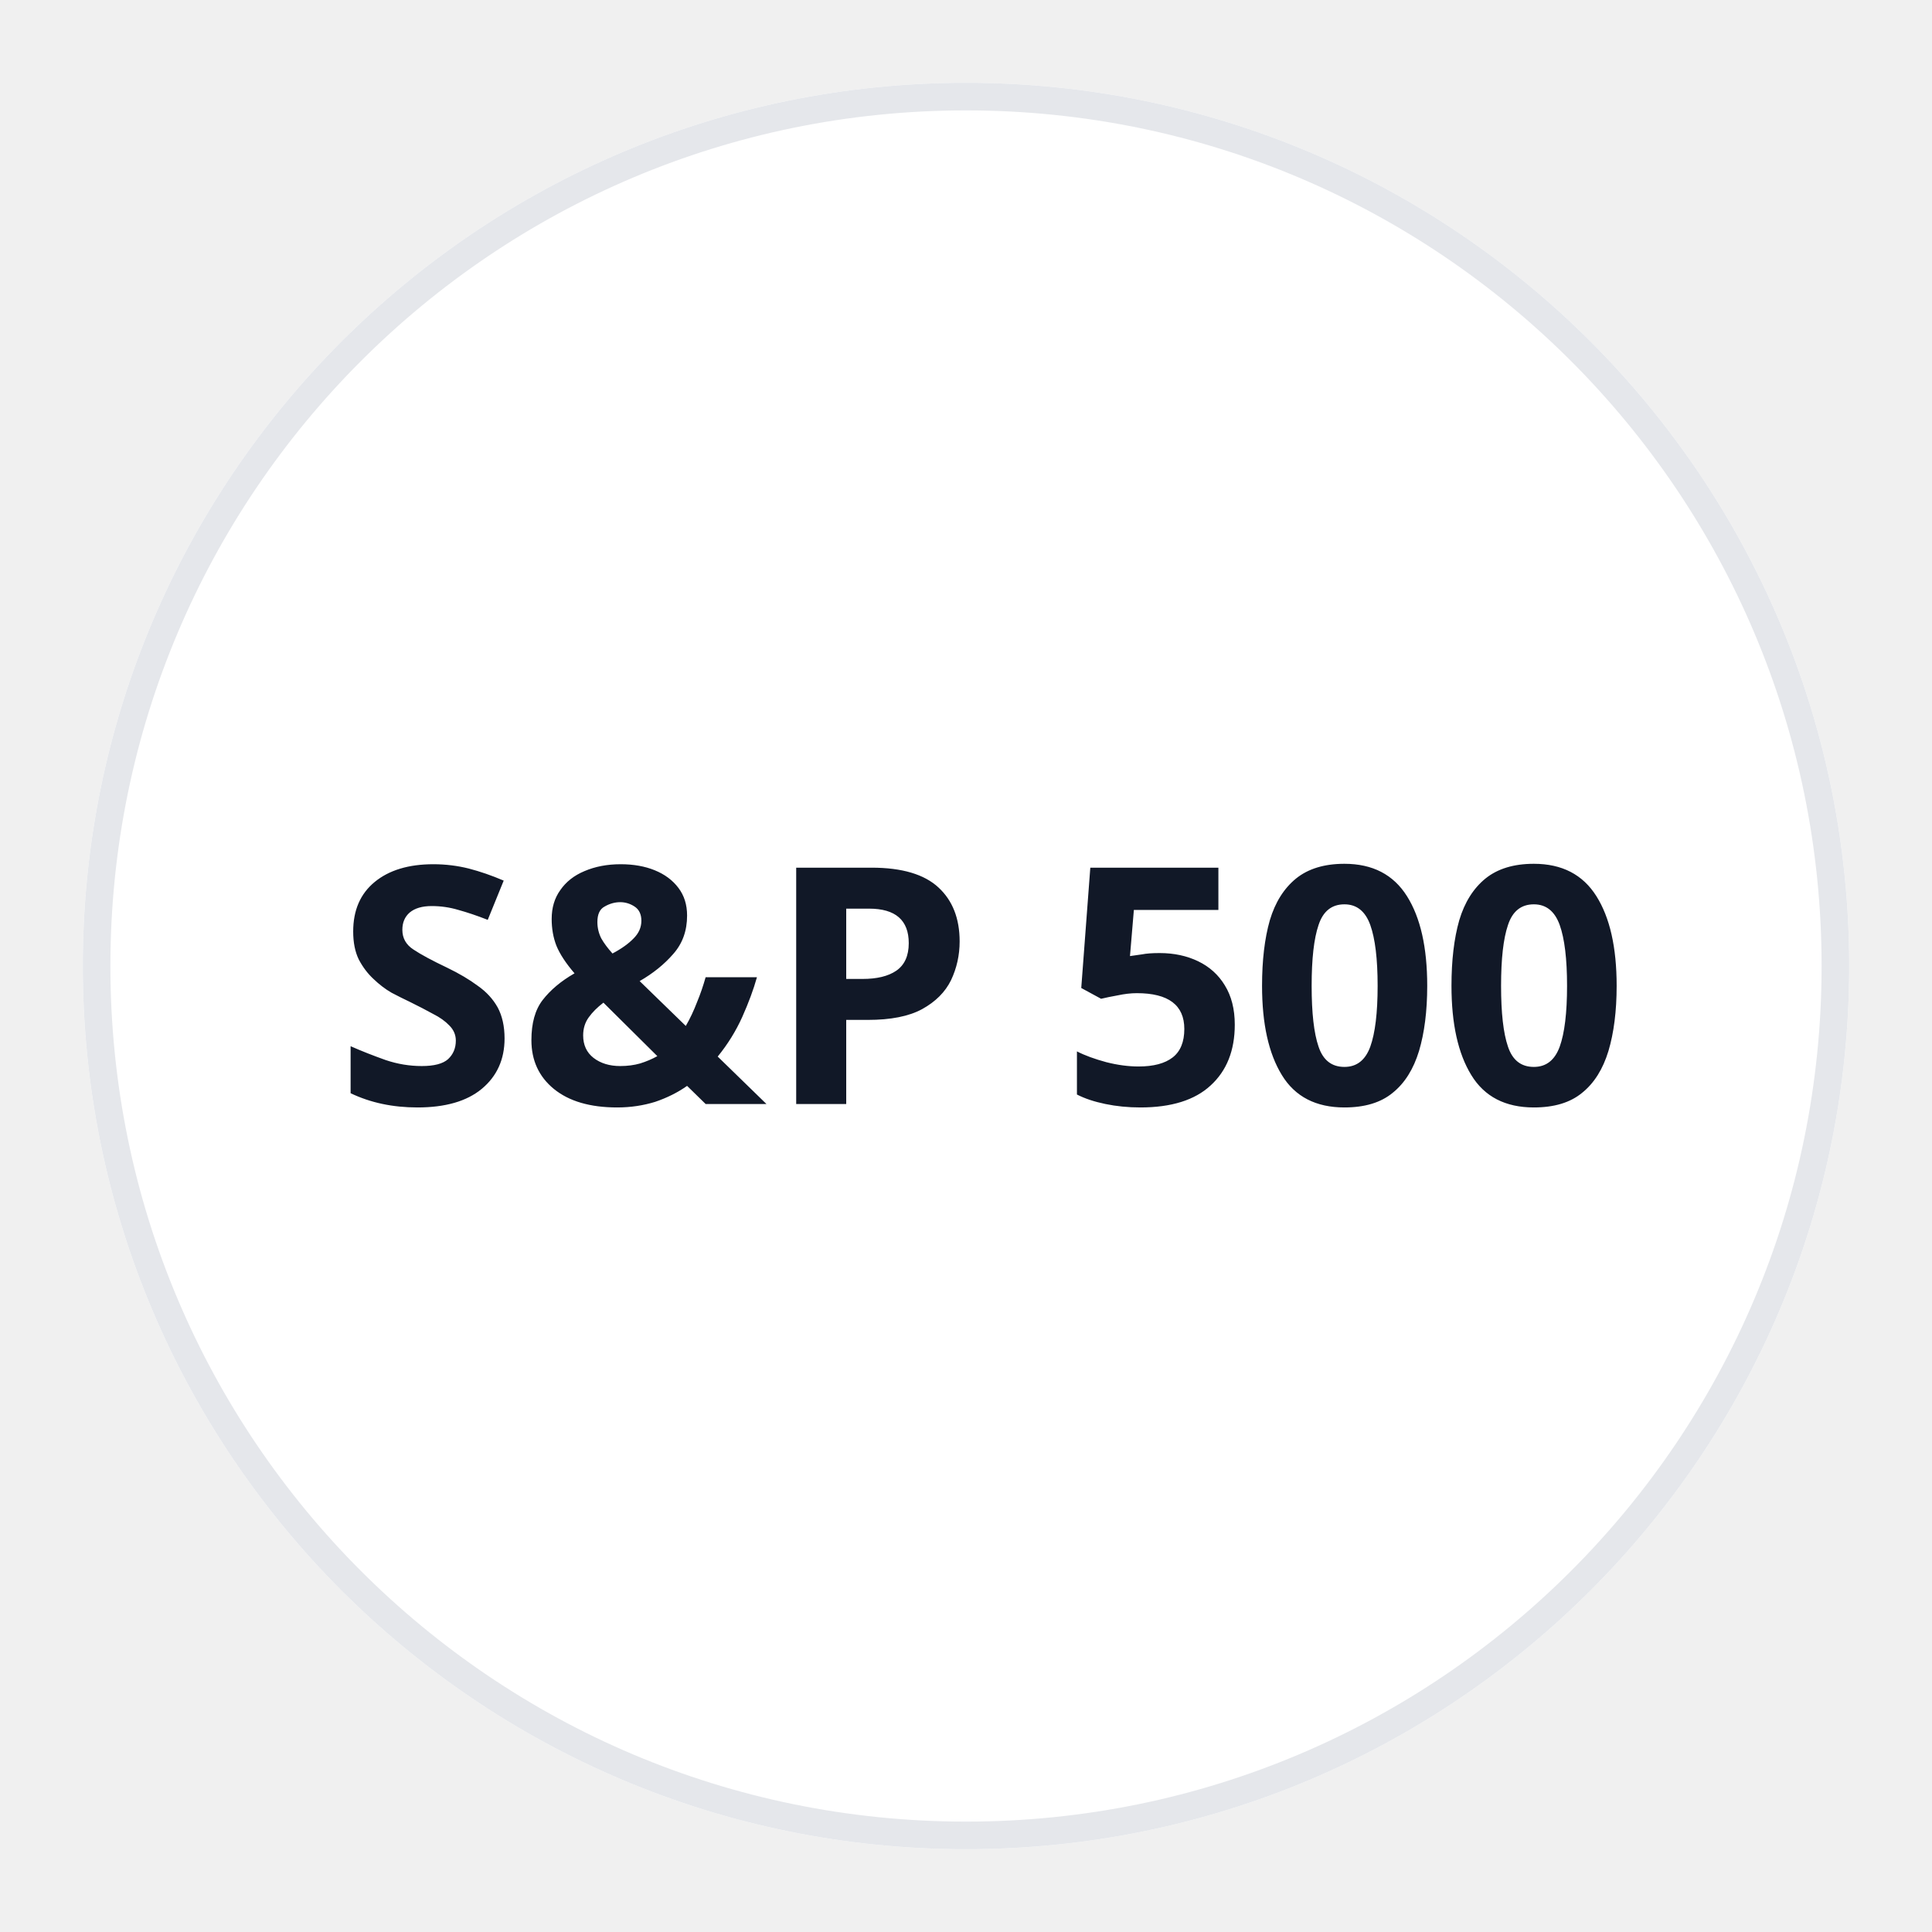
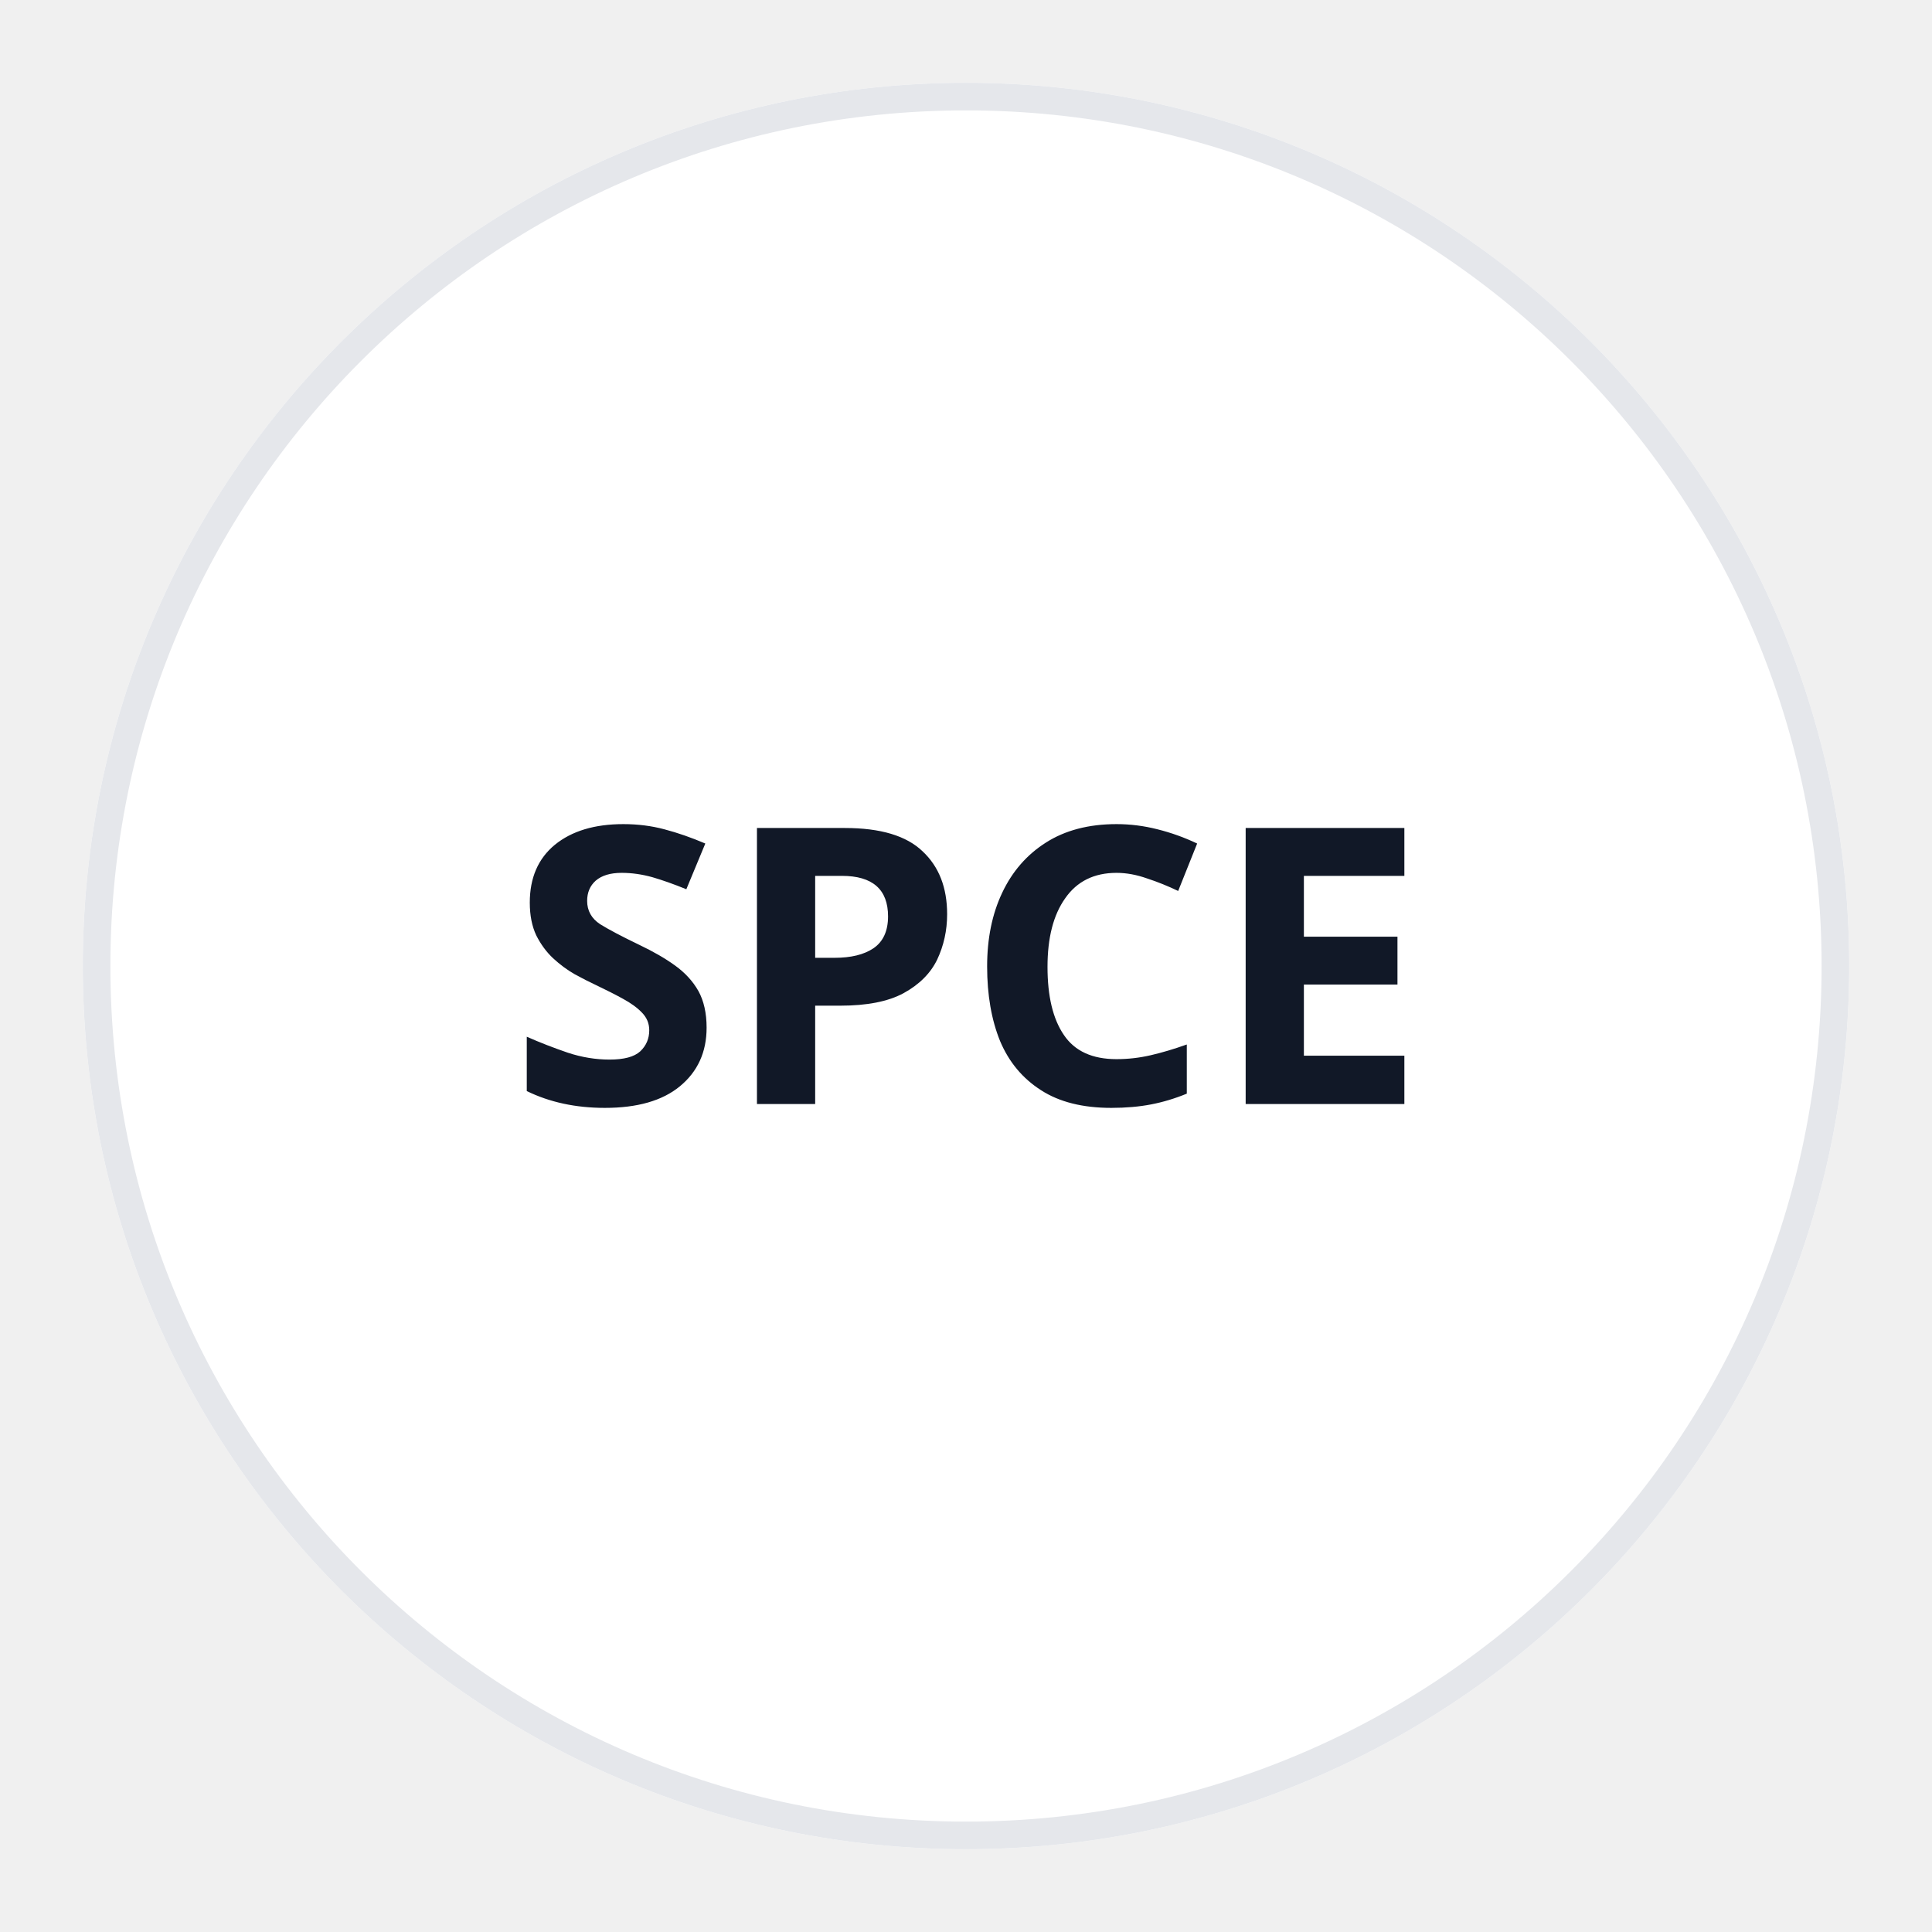
<svg xmlns="http://www.w3.org/2000/svg" width="70" height="70" viewBox="0 0 70 70">
  <defs>
    <style>
            .cls-1{fill:none}
        </style>
  </defs>
-   <g id="spy-stock" transform="translate(0 0.01)">
+   <g id="spce-stock" transform="translate(0 0.01)">
    <path id="bg" d="M0 0H70V70H0z" class="cls-1" transform="translate(0 -0.01)" />
    <g id="icon" transform="translate(9.749 15.589)">
      <g id="bg-2" fill="#fff" stroke="#e5e7eb" transform="translate(-6.749 -12.599)">
        <circle cx="32" cy="32" r="32" stroke="none" />
        <circle cx="32" cy="32" r="31.5" class="cls-1" />
      </g>
-       <text id="S_P_500" fill="#111827" font-family="SanFranciscoDisplay-Bold, San Francisco Display" font-size="12px" font-weight="700" transform="translate(25.251 24.401)">
-         <tspan x="-22.843" y="0">S&amp;P 500</tspan>
+       <text id="SPCE" fill="#111827" font-family="SanFranciscoDisplay-Bold, San Francisco Display" font-size="14px" font-weight="700" transform="translate(25.251 24.401)">
+         <tspan x="-16.553" y="0">SPCE</tspan>
      </text>
    </g>
  </g>
</svg>
